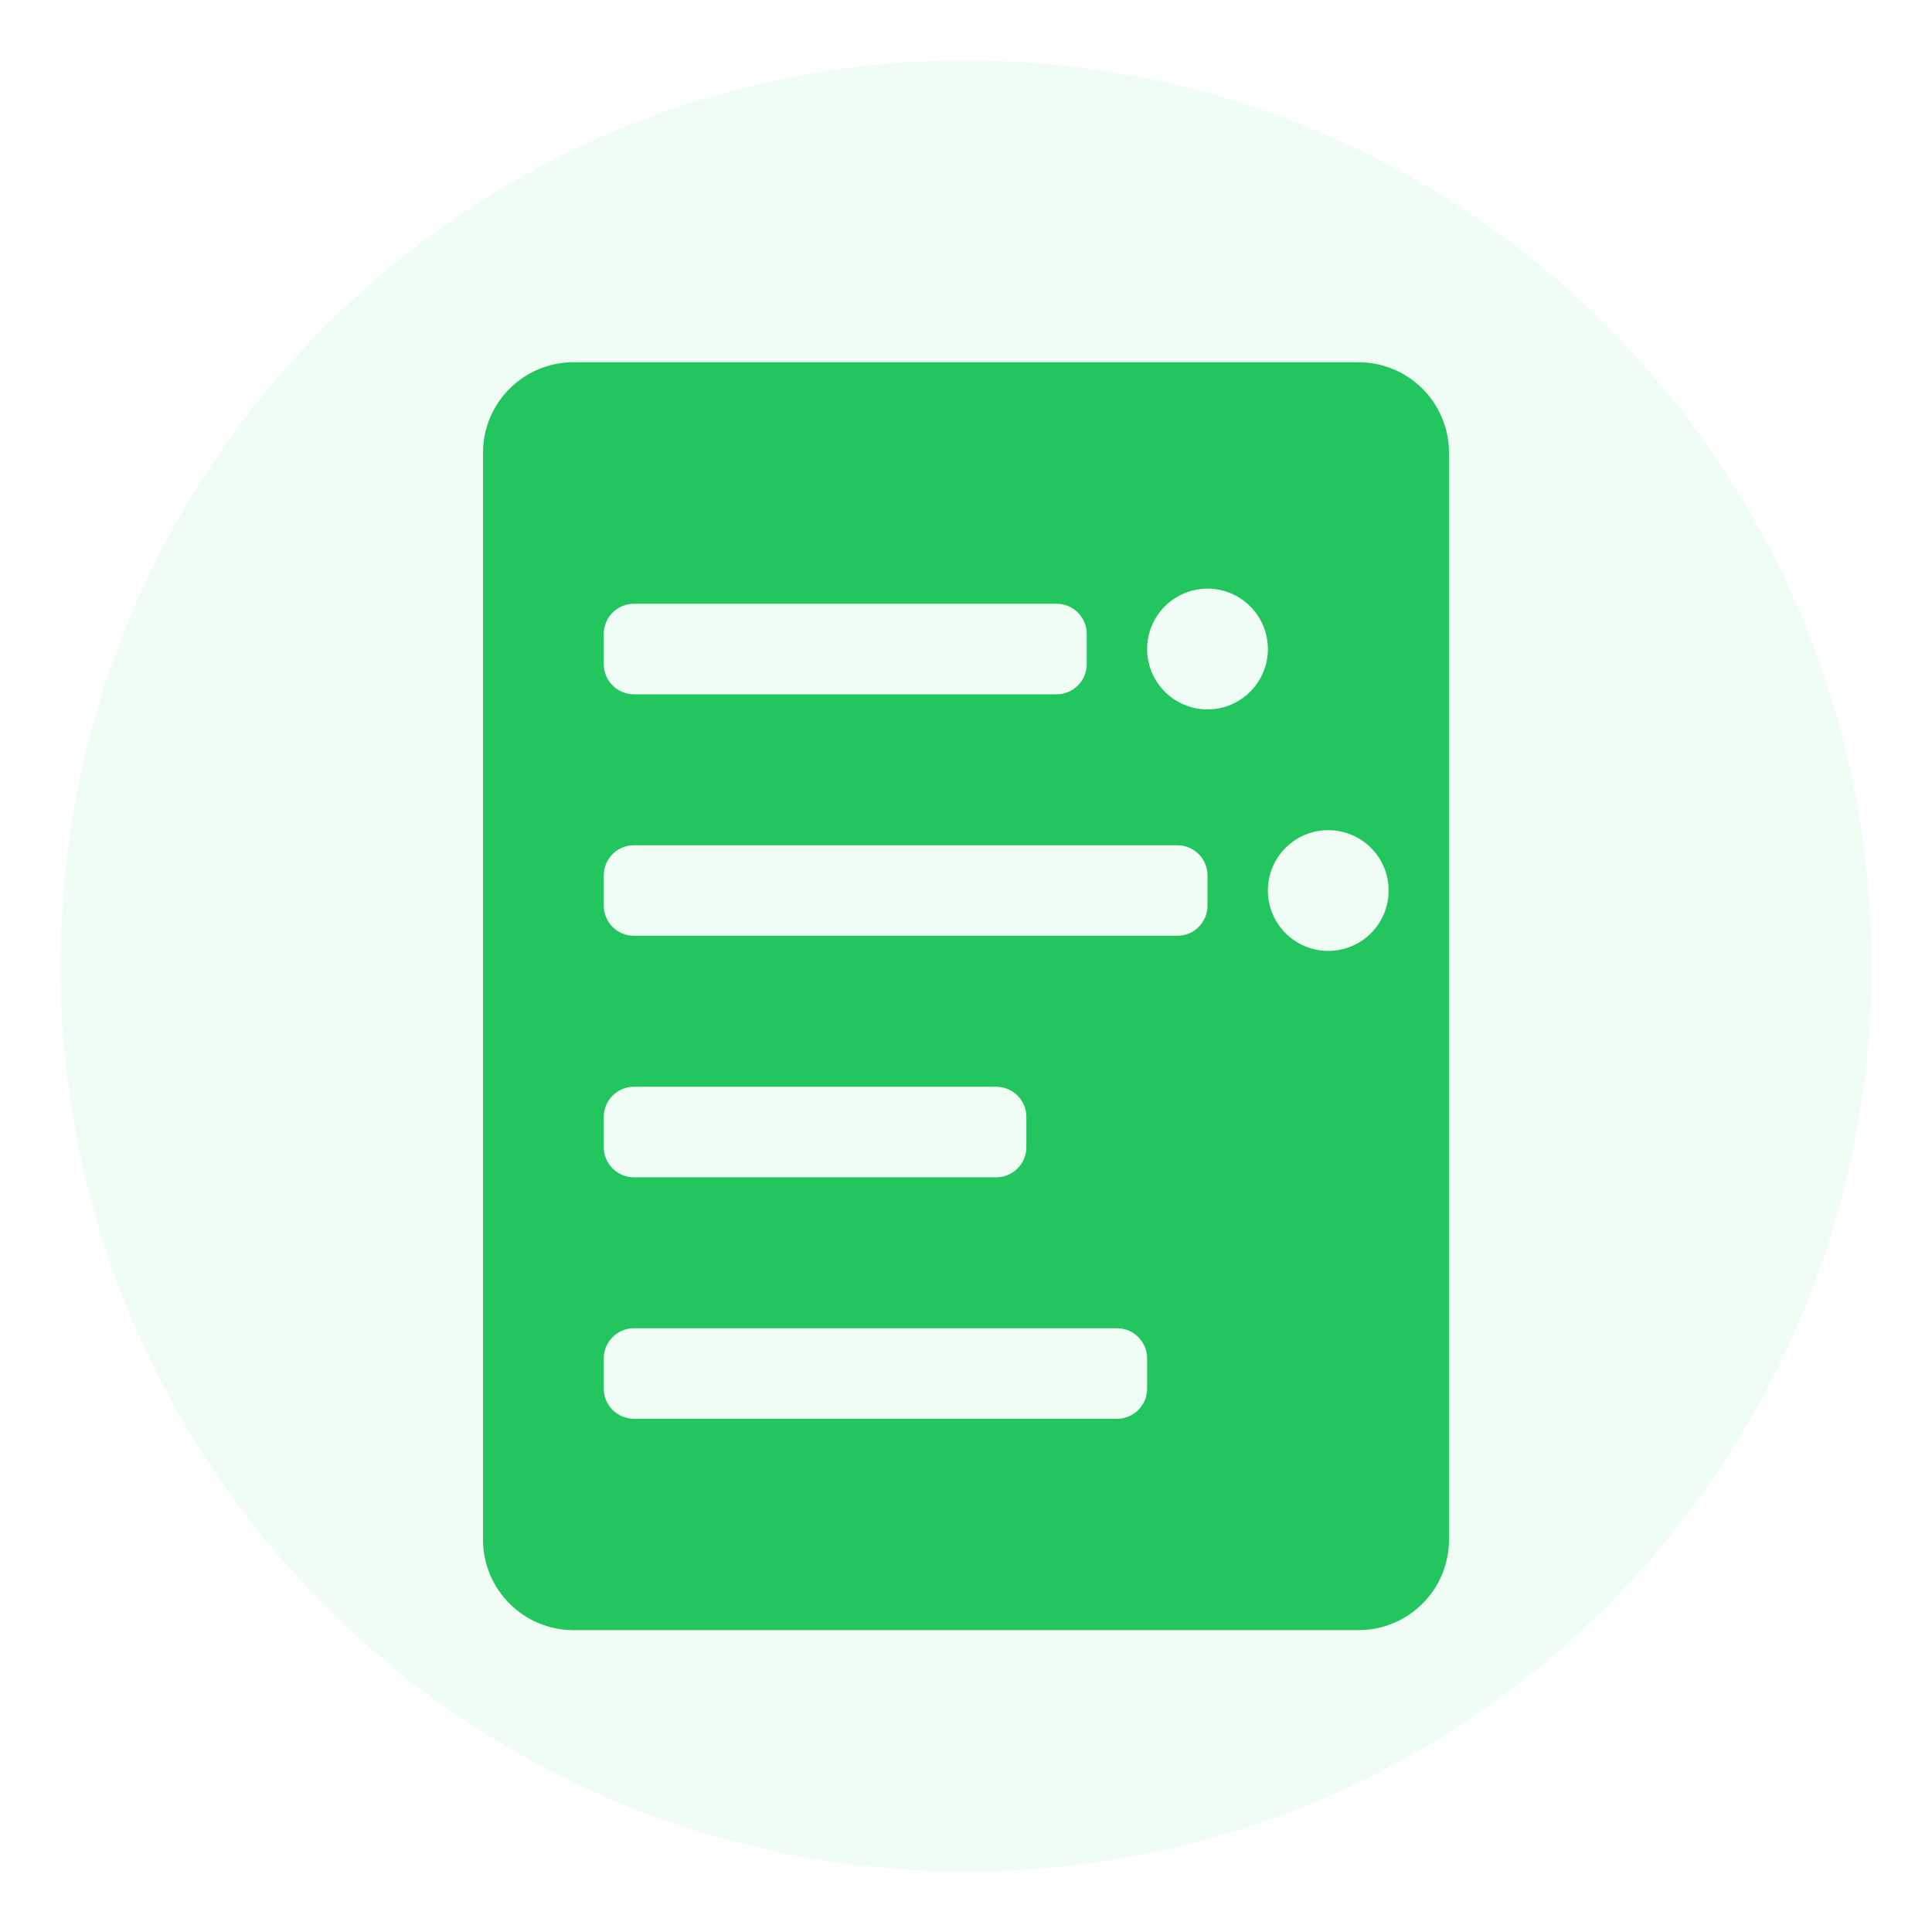
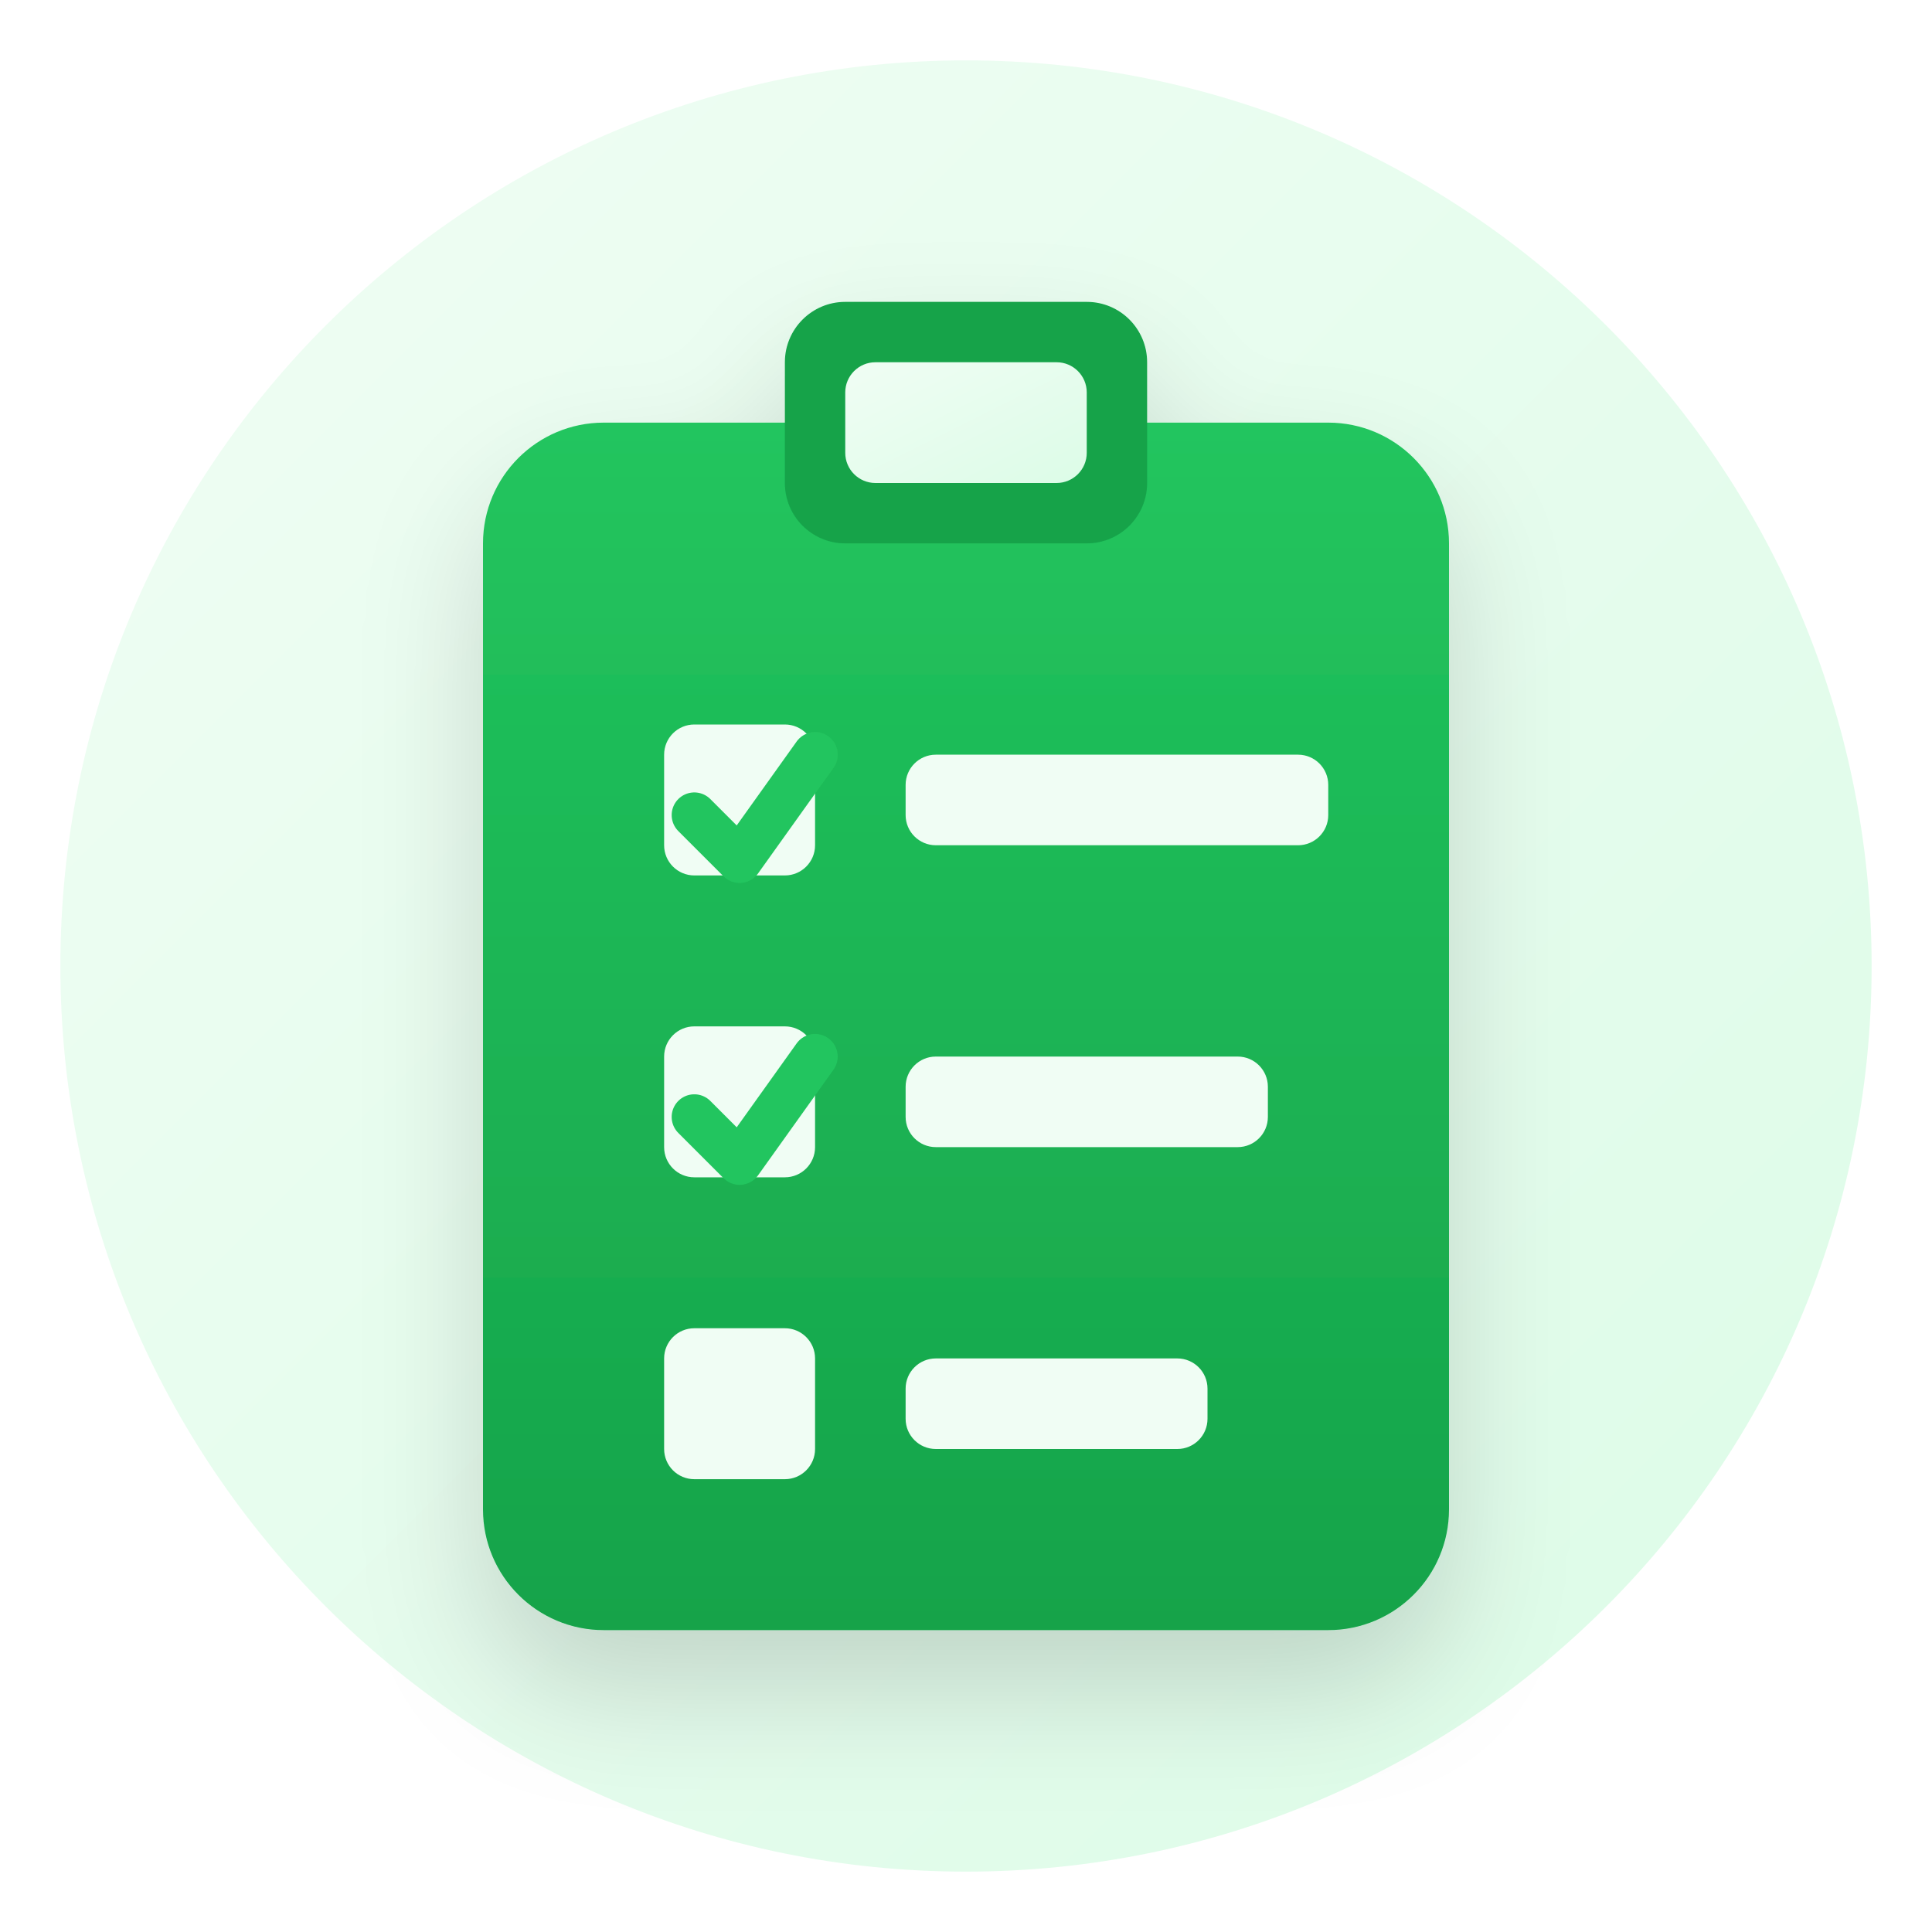
<svg xmlns="http://www.w3.org/2000/svg" viewBox="0 0 64 64" fill="none">
-   <circle cx="32" cy="32" r="30" fill="#f0fdf4" />
-   <rect x="16" y="12" width="32" height="42" rx="3" fill="#22c55e" />
-   <rect x="20" y="20" width="16" height="3" rx="1" fill="#f0fdf4" />
-   <rect x="20" y="28" width="20" height="3" rx="1" fill="#f0fdf4" />
-   <rect x="20" y="36" width="14" height="3" rx="1" fill="#f0fdf4" />
-   <rect x="20" y="44" width="18" height="3" rx="1" fill="#f0fdf4" />
-   <circle cx="40" cy="21.5" r="2" fill="#f0fdf4" />
-   <circle cx="44" cy="29.5" r="2" fill="#f0fdf4" />
+   <defs>
+     <linearGradient id="errBg" x1="0%" y1="0%" x2="100%" y2="100%">
+       <stop offset="0%" style="stop-color:#f0fdf4" />
+       <stop offset="100%" style="stop-color:#dcfce7" />
+     </linearGradient>
+     <linearGradient id="errFg" x1="0%" y1="0%" x2="0%" y2="100%">
+       <stop offset="0%" style="stop-color:#22c55e" />
+       <stop offset="100%" style="stop-color:#16a34a" />
+     </linearGradient>
+     <filter id="shadow8" x="-20%" y="-20%" width="140%" height="140%">
+       <feDropShadow dx="0" dy="2" stdDeviation="2" flood-opacity="0.15" />
+     </filter>
+   </defs>
+   <circle cx="32" cy="32" r="30" fill="url(#errBg)" />
+   <g filter="url(#shadow8)">
+     <rect x="16" y="14" width="32" height="40" rx="4" fill="url(#errFg)" />
+     <rect x="26" y="10" width="12" height="8" rx="2" fill="#16a34a" />
+     <rect x="28" y="12" width="8" height="4" rx="1" fill="url(#errBg)" />
+     <rect x="22" y="24" width="5" height="5" rx="1" fill="#f0fdf4" />
+     <path d="M23 27l1.5 1.5L27 25" stroke="#22c55e" stroke-width="1.5" stroke-linecap="round" stroke-linejoin="round" />
+     <rect x="30" y="25" width="14" height="3" rx="1" fill="#f0fdf4" />
+     <rect x="22" y="34" width="5" height="5" rx="1" fill="#f0fdf4" />
+     <path d="M23 37l1.5 1.5L27 35" stroke="#22c55e" stroke-width="1.5" stroke-linecap="round" stroke-linejoin="round" />
+     <rect x="30" y="35" width="12" height="3" rx="1" fill="#f0fdf4" />
+     <rect x="22" y="44" width="5" height="5" rx="1" fill="#f0fdf4" />
+     <rect x="30" y="45" width="10" height="3" rx="1" fill="#f0fdf4" />
+   </g>
</svg>
